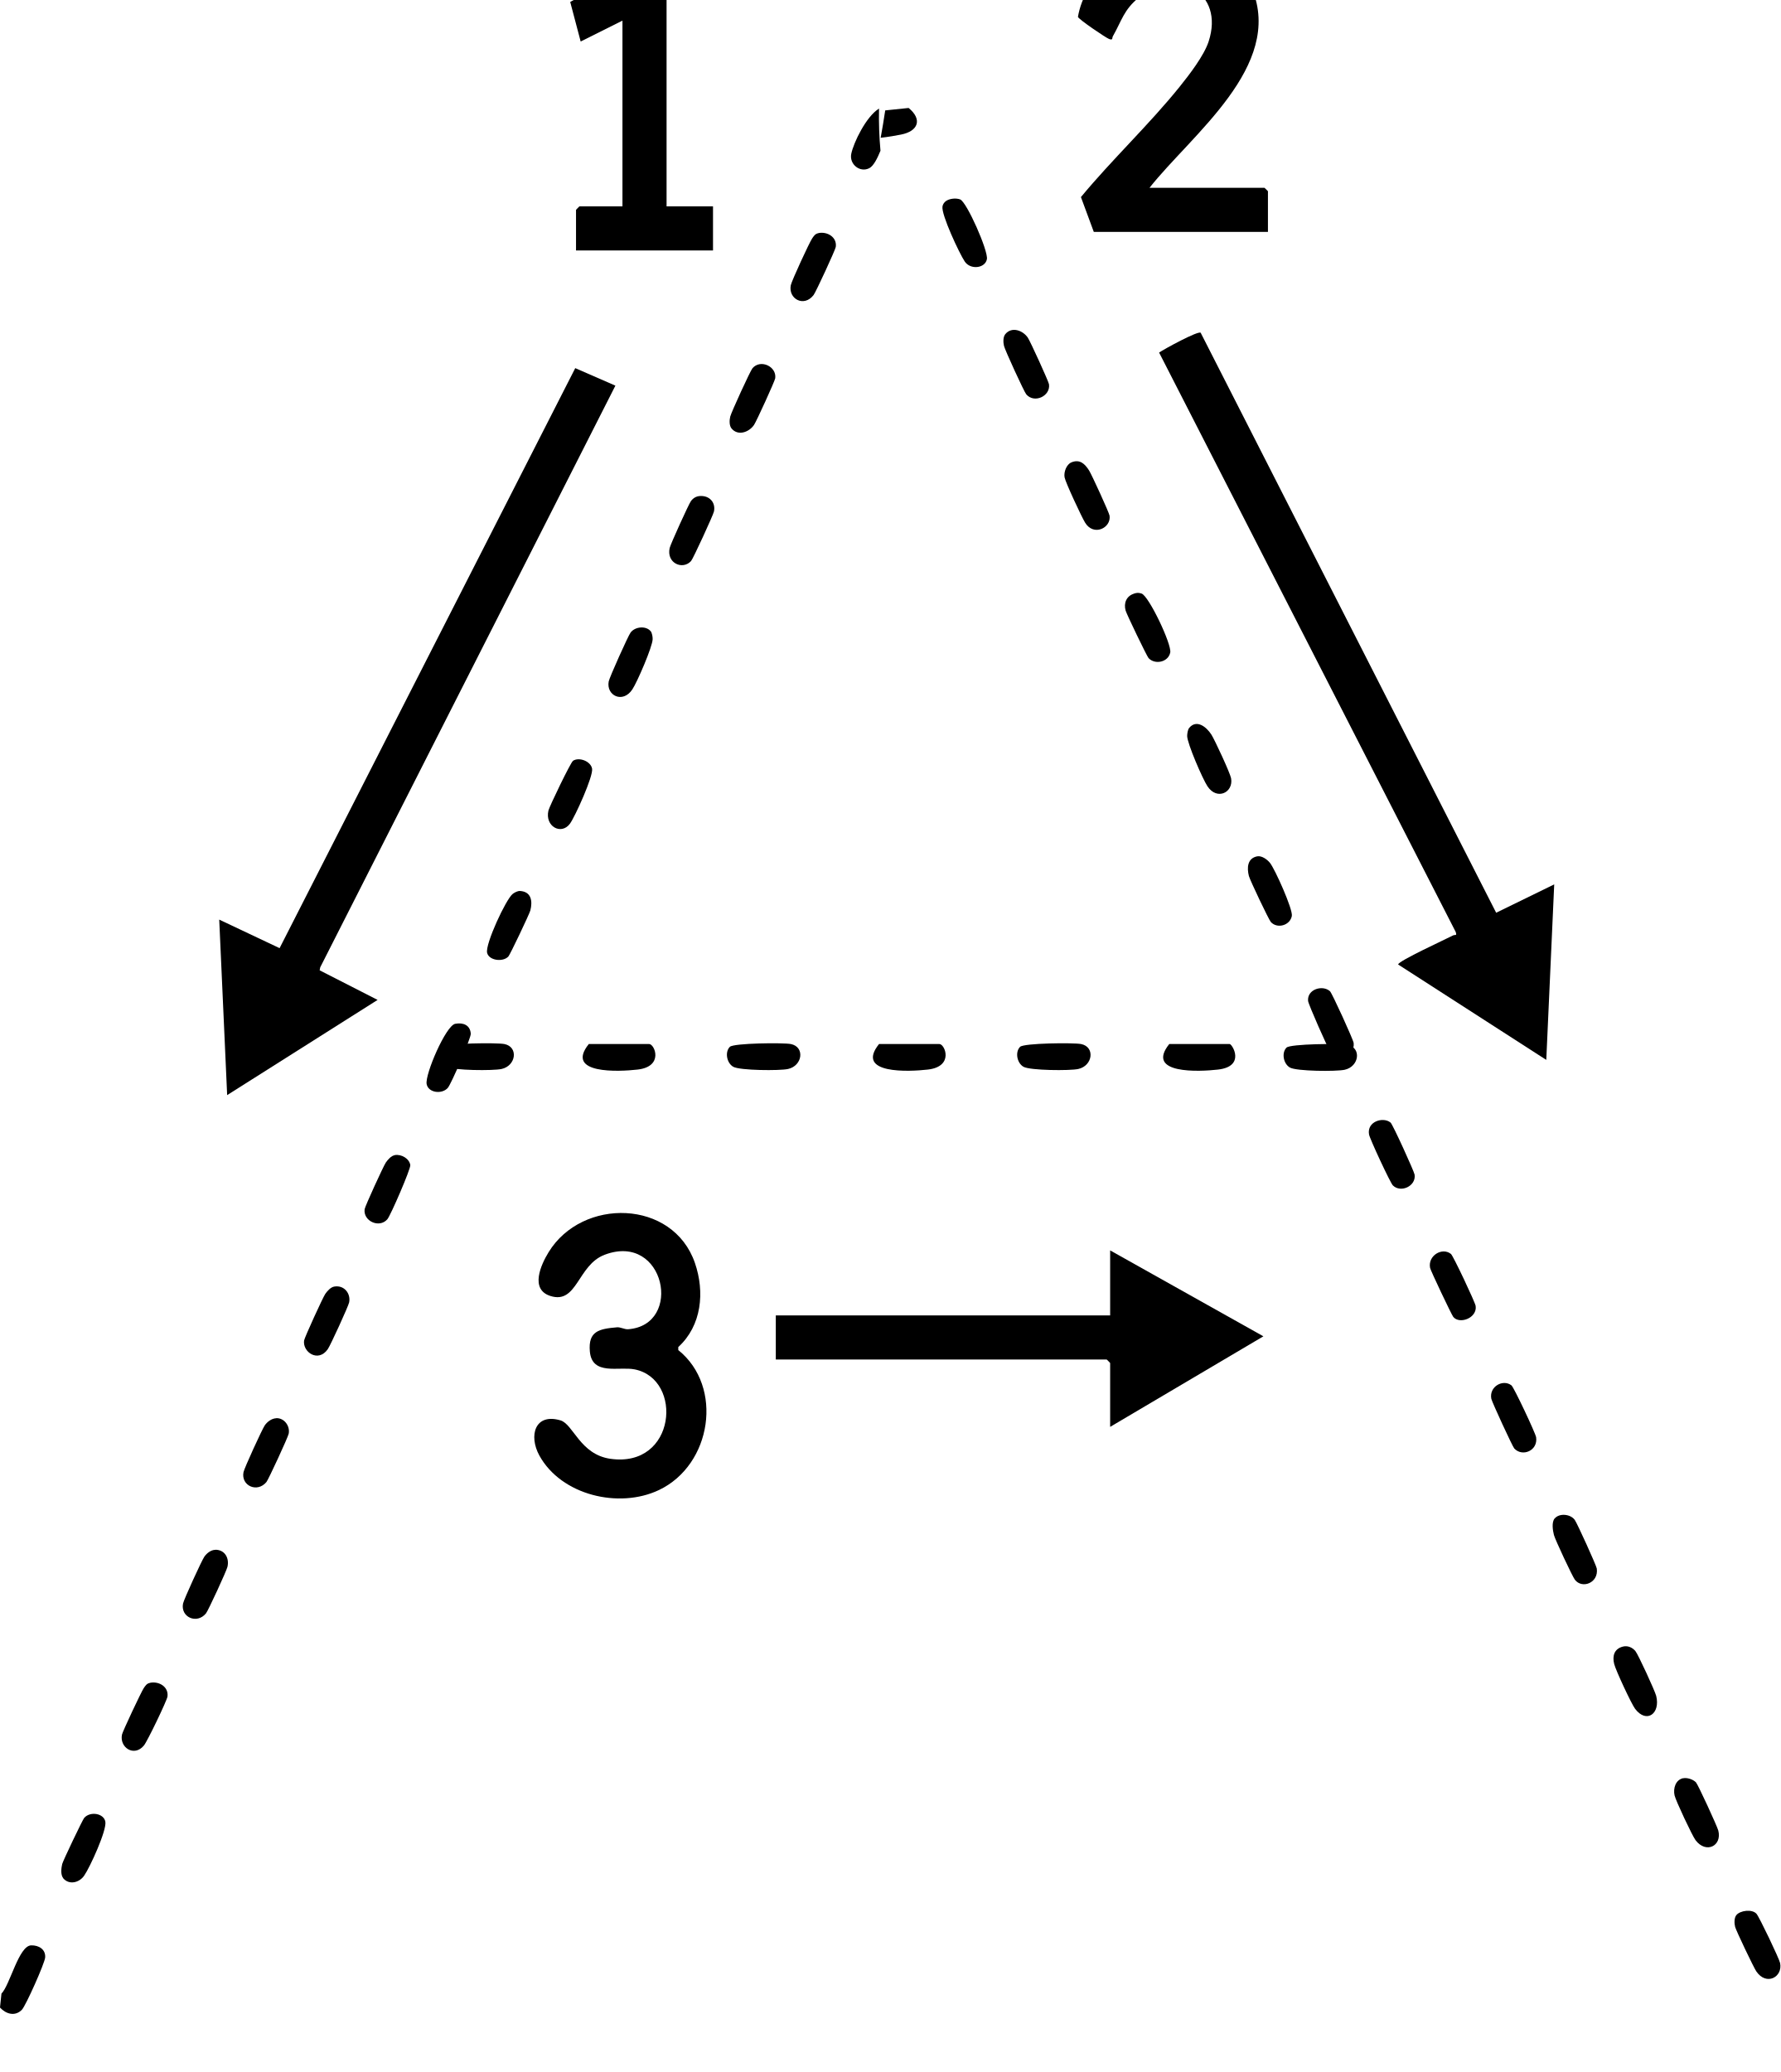
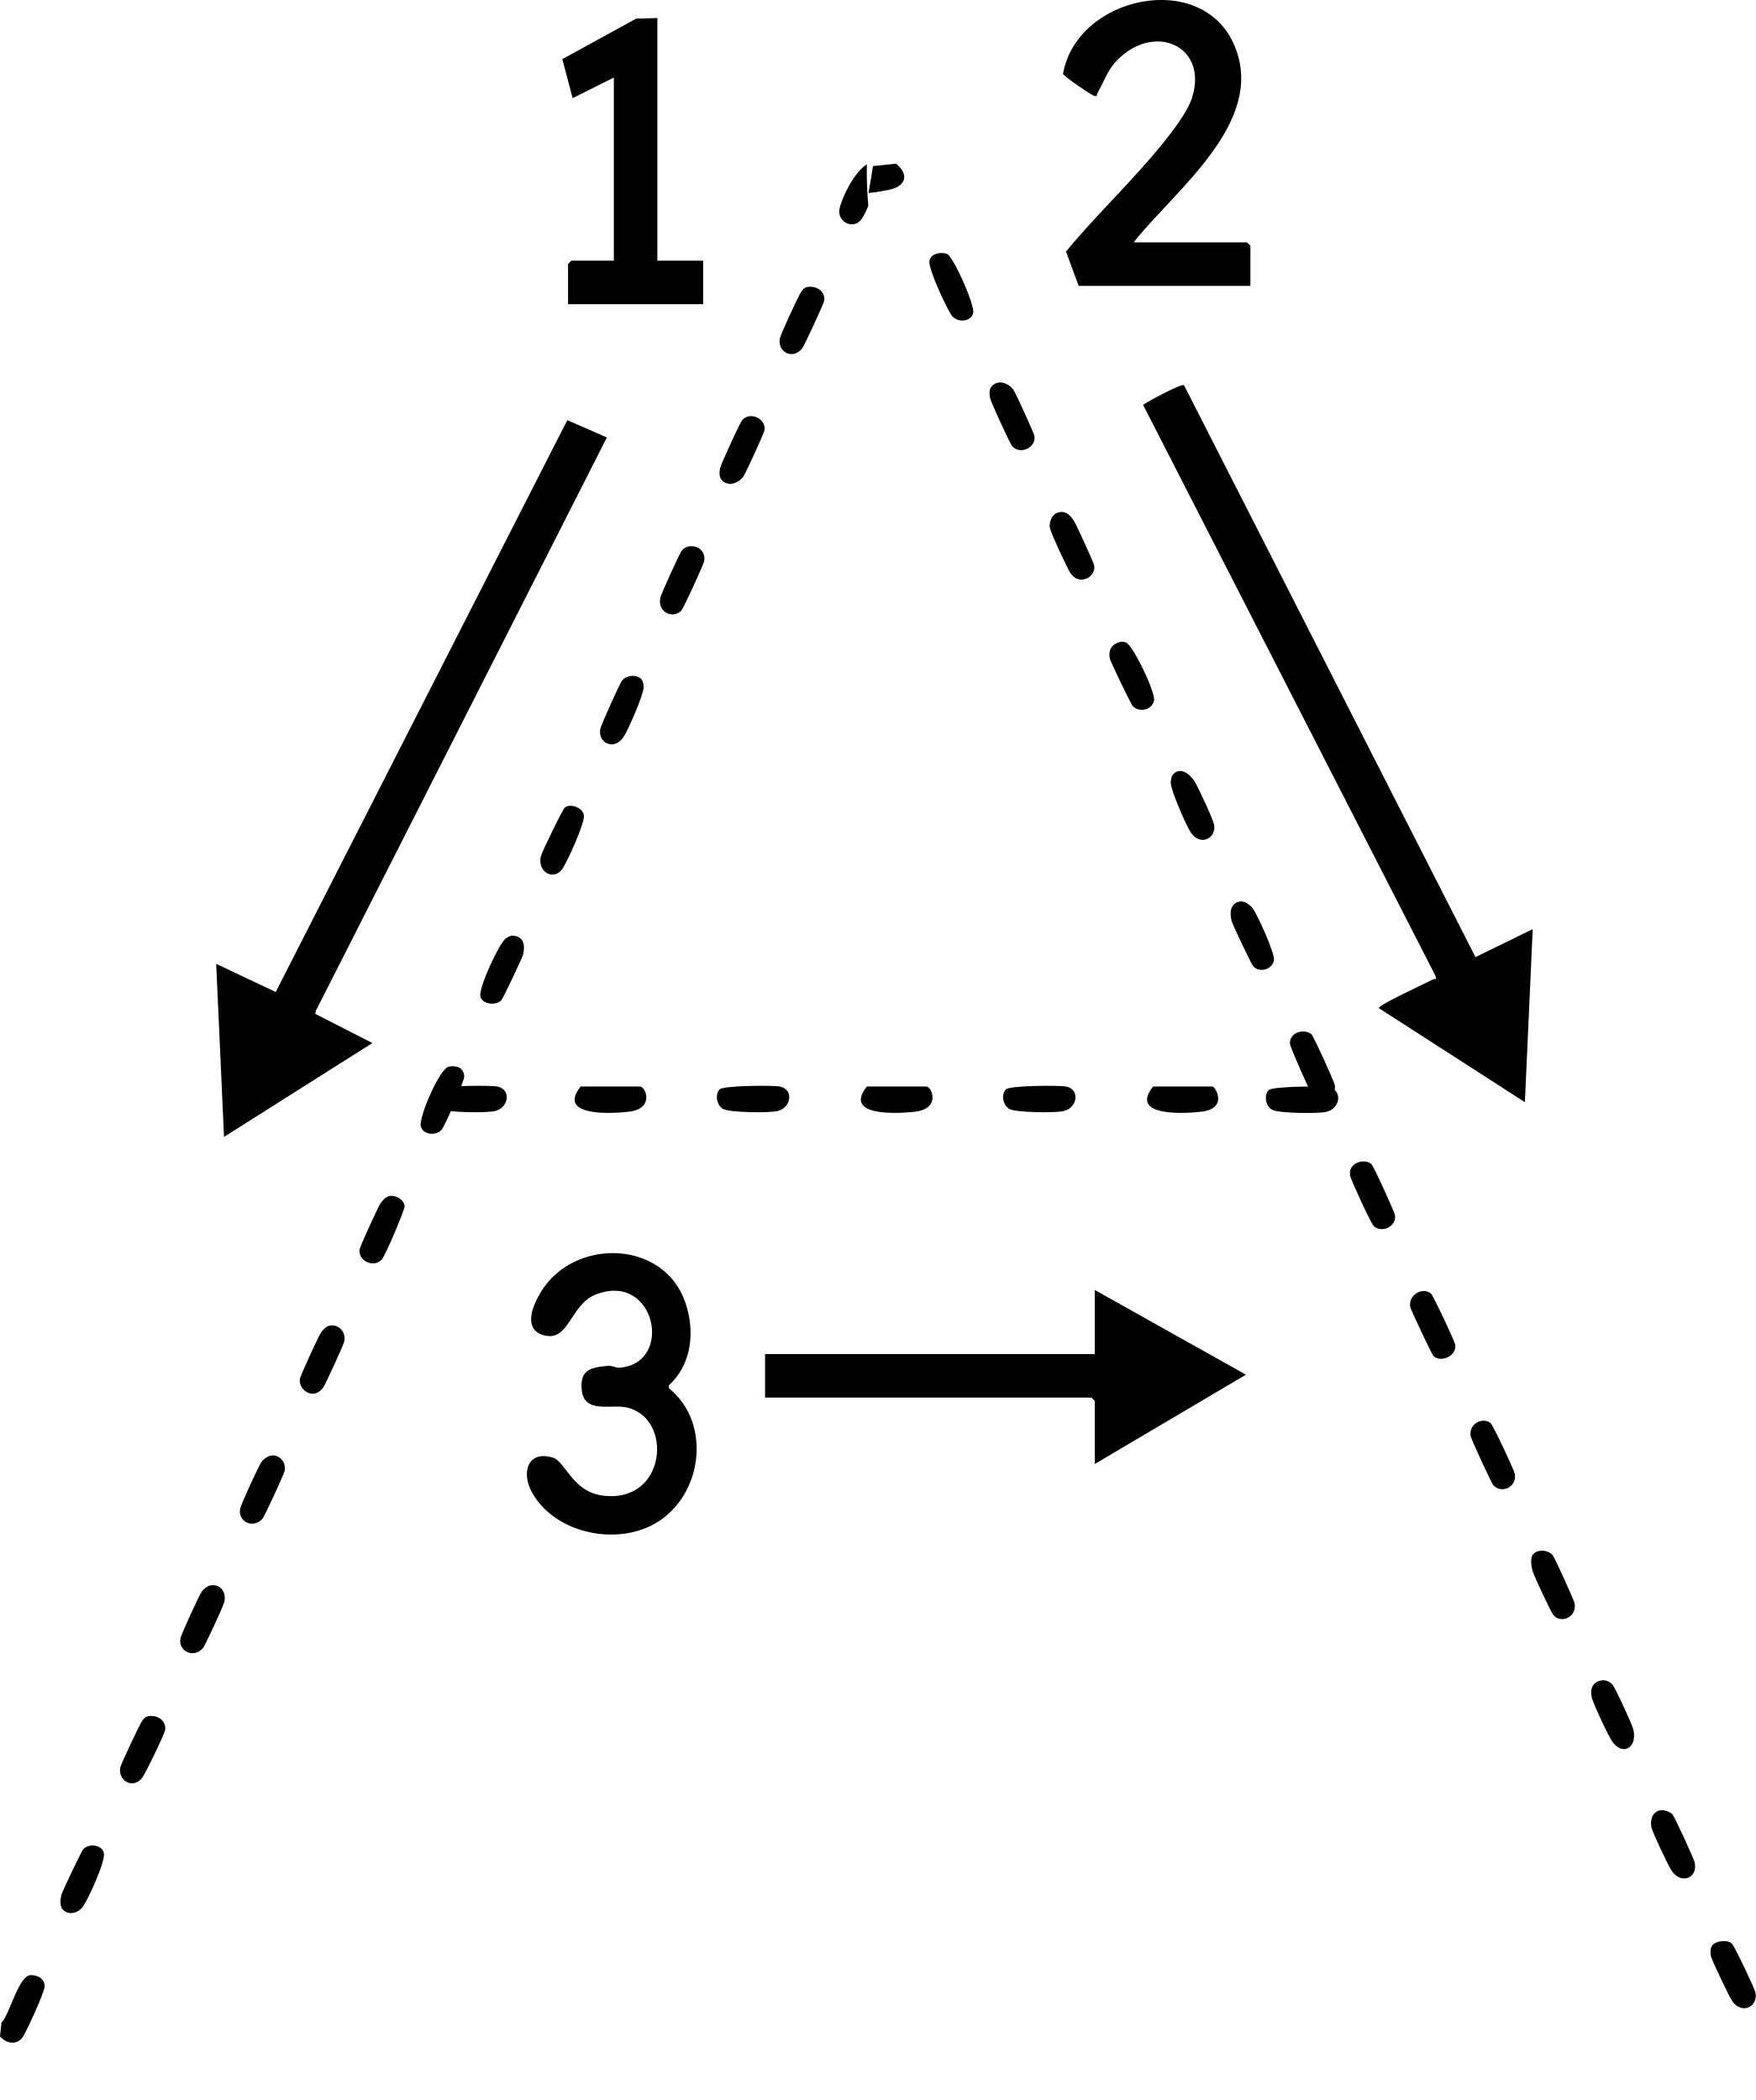
- <svg xmlns="http://www.w3.org/2000/svg" id="Layer_2" data-name="Layer 2" viewBox="0 6 184.03 214.16">
+ <svg xmlns="http://www.w3.org/2000/svg" id="Layer_2" data-name="Layer 2" viewBox="0 0 184.03 220.16">
  <defs>
    <style>
      .cls-1 {
        fill: #000000;
      }

      .cls-2 {
        fill: #000000;
      }

      .cls-3 {
        fill: #000000;
      }

      .cls-4 {
        fill: #000000;
      }

      .cls-5 {
        fill: #000000;
      }

      .cls-6 {
        fill: #000000;
      }
    </style>
  </defs>
  <g id="Layer_1-2" data-name="Layer 1">
    <g>
      <polygon class="cls-2" points="63.61 45.86 33.1 105.98 33.04 106.29 39.03 109.35 23.48 119.19 22.66 101.05 28.9 104 59.46 44.05 63.61 45.86" />
      <path class="cls-2" d="M124.1,40.38l30.55,59.96,6-2.93-.82,18.14-15.31-9.86c-.03-.35,4.94-2.62,5.66-3,.22-.12.45.1.28-.38l-30.65-59.87c.52-.36,4.01-2.26,4.29-2.05Z" />
      <path class="cls-2" d="M114.75,135.24l15.84,8.88-15.84,9.36v-6.6s-.33-.36-.36-.36h-34.2v-4.56h34.56v-6.72Z" />
      <path class="cls-2" d="M118.82,25.41h11.88s.36.33.36.36v4.2h-18l-1.33-3.6c3.21-3.88,7.06-7.5,10.2-11.4.99-1.23,2.52-3.21,3-4.68,1.67-5.12-3.29-7.74-7.2-4.56-1.59,1.3-1.77,2.39-2.7,4.02-.1.17.05.44-.39.28-.33-.12-3.18-2.05-3.22-2.29,1.44-8.2,14.67-11,18-2.89,3.29,7.99-6.28,15.08-10.6,20.56Z" />
      <path class="cls-2" d="M70.12,145.55c4.69,3.78,3.46,11.86-2.01,14.46-4.13,1.96-10.1.54-12.36-3.57-1.12-2.04-.47-4.42,2.19-3.63,1.32.4,2.02,3.52,5.15,3.97,6.81.97,7.55-8.23,2.52-9.24-1.64-.33-4.41.68-4.64-1.85-.19-2.12.97-2.34,2.8-2.5.39-.03.76.22,1.15.2,5.74-.42,3.82-10.06-2.42-7.7-2.81,1.06-2.82,5.15-5.61,4.26-2.14-.68-.98-3.23-.18-4.53,3.47-5.66,12.85-5.47,15.12,1.12,1.03,2.99.71,6.47-1.72,8.69v.34Z" />
      <path class="cls-2" d="M68.9,1.89v25.44h4.8v4.56h-14.16v-4.2s.33-.36.36-.36h4.44V8.13l-4.32,2.16-1.08-4.09,7.74-4.25,2.22-.06Z" />
    </g>
    <g id="Layer_1-2" data-name="Layer 1-2">
      <g>
        <path class="cls-6" d="M90.86,17.22c-1.33.82-2.63,3.51-2.87,4.68-.22,1.08.9,1.98,1.87,1.48.44-.23.83-1.02,1.15-1.8-.13-1.44-.18-2.9-.15-4.35h0Z" />
        <path class="cls-3" d="M91.5,17.41c-.14.95-.3,1.89-.47,2.83.82-.09,1.59-.23,2.1-.33,1.79-.35,2.23-1.57.79-2.75l-2.41.25h0Z" />
        <path class="cls-5" d="M0,213.49l.15-1.43c.89-.91,1.79-4.95,3.07-4.99.79-.02,1.5.41,1.45,1.24-.03.58-2.01,5.01-2.41,5.42-.71.72-1.64.44-2.26-.23h0Z" />
        <path class="cls-3" d="M90.86,113.91h6.24c.57,0,1.54,2.33-1.2,2.64-1.91.22-7.55.5-5.04-2.64Z" />
        <path class="cls-3" d="M60.86,113.91h6.24c.57,0,1.54,2.33-1.2,2.64-1.91.22-7.55.5-5.04-2.64Z" />
        <path class="cls-3" d="M75.44,114.2c.39-.39,5.53-.44,6.3-.29,1.48.29,1.22,2.25-.29,2.58-.86.19-4.98.16-5.66-.23s-.88-1.53-.35-2.06Z" />
        <path class="cls-3" d="M105.44,114.2c.39-.39,5.53-.44,6.3-.29,1.48.29,1.22,2.25-.29,2.58-.86.19-4.98.16-5.66-.23s-.88-1.53-.35-2.06Z" />
        <path class="cls-3" d="M120.86,113.91h6.24c.27,0,1.68,2.31-1.2,2.64-1.91.22-7.55.5-5.04-2.64Z" />
        <path class="cls-6" d="M28.54,152.58c.84-.04,1.46.81,1.3,1.61-.07.36-2.09,4.73-2.3,4.99-.96,1.16-2.65.37-2.37-1.02.08-.41,1.93-4.45,2.2-4.84.26-.37.71-.71,1.17-.73h0Z" />
        <path class="cls-6" d="M67.26,71.24c.14.18.21.6.2.83-.02.79-1.6,4.44-2.1,5.19-.99,1.49-2.72.63-2.44-.83.07-.4,2.01-4.72,2.26-5.05.47-.63,1.61-.72,2.08-.13h0Z" />
        <path class="cls-6" d="M72.34,57.27c.97-.07,1.65.64,1.46,1.59-.07.36-2.17,4.92-2.37,5.13-.88.96-2.56.21-2.21-1.35.09-.4,1.97-4.54,2.2-4.85s.53-.49.91-.52h.01Z" />
        <path class="cls-6" d="M137.47,108.45c.22.2,2.41,5.01,2.45,5.35.15,1.36-1.61,1.98-2.4.93-.26-.35-2.27-4.9-2.31-5.27-.12-1.2,1.48-1.7,2.26-1.01Z" />
        <path class="cls-5" d="M103.91,40.54c.67-.82,1.82-.39,2.33.36.25.37,2.15,4.53,2.19,4.82.17,1.22-1.52,2.01-2.35,1.04-.22-.25-2.2-4.57-2.3-5-.09-.37-.11-.92.13-1.22Z" />
        <path class="cls-6" d="M75.61,50.28c-.24-.3-.22-.85-.13-1.22.1-.43,2.08-4.75,2.3-5,.83-.97,2.52-.18,2.35,1.04-.04.29-1.94,4.45-2.19,4.82-.51.75-1.66,1.18-2.33.36Z" />
        <path class="cls-6" d="M179.48,203.94c.38-.47,1.62-.65,2.08-.13.29.33,2.35,4.64,2.44,5.09.29,1.46-1.43,2.38-2.46.86-.27-.39-2.09-4.21-2.19-4.6-.09-.36-.11-.93.13-1.22h0Z" />
        <path class="cls-6" d="M117.22,67.35c.31-.09.47-.1.78,0,.75.25,3.14,5.27,2.96,6.1-.21,1-1.58,1.28-2.24.57-.18-.2-2.27-4.54-2.37-4.91-.22-.77.08-1.51.87-1.75h0Z" />
        <path class="cls-6" d="M122.9,81.26c.77-.96,1.8-.13,2.31.66.35.55,1.94,3.98,2.04,4.52.27,1.46-1.45,2.33-2.44.83-.5-.75-2.08-4.4-2.1-5.19,0-.23.06-.65.2-.83h0Z" />
        <path class="cls-6" d="M156.23,149.19c.25.19,2.48,4.93,2.55,5.36.21,1.39-1.42,2.07-2.26,1.16-.19-.21-2.29-4.77-2.37-5.13-.25-1.26,1.2-2.07,2.08-1.39h0Z" />
        <path class="cls-6" d="M34.55,138.98c1.02-.18,1.72.71,1.54,1.63-.08.4-1.94,4.46-2.21,4.84-.99,1.42-2.61.3-2.45-.89.04-.3,1.94-4.45,2.19-4.82.21-.3.55-.69.92-.76h.01Z" />
        <path class="cls-6" d="M160.69,162.96c.47-.58,1.62-.49,2.08.13.23.3,2.23,4.71,2.28,5.03.21,1.5-1.53,2.14-2.27,1.15-.27-.37-2.04-4.14-2.16-4.62s-.25-1.3.07-1.7h0Z" />
        <path class="cls-6" d="M22.26,166.18c.98,0,1.46.86,1.25,1.77-.1.43-1.99,4.52-2.22,4.81-.96,1.16-2.65.37-2.37-1.02.08-.41,1.93-4.45,2.2-4.84.25-.36.69-.71,1.14-.71h0Z" />
        <path class="cls-6" d="M173.98,189.8c.4-.09,1.02.11,1.32.42.21.22,2.19,4.53,2.31,4.98.41,1.6-1.27,2.43-2.35,1-.34-.45-2.05-4.09-2.17-4.63-.16-.72.1-1.61.89-1.78h0Z" />
        <path class="cls-5" d="M97.97,26.67c.38-.16.88-.2,1.27-.06.68.24,2.93,5.33,2.77,6.18-.18.94-1.69,1.13-2.29.24-.56-.84-2.45-4.87-2.3-5.69.05-.29.27-.55.54-.66h.01Z" />
        <path class="cls-6" d="M167.75,176.19c.49-.13.98.09,1.29.46.28.33,2.02,4.12,2.15,4.63.46,1.83-.99,2.91-2.18,1.34-.38-.5-2.01-4-2.16-4.63-.21-.83,0-1.57.9-1.8h0Z" />
        <path class="cls-4" d="M40.8,125.39c.69-.12,1.51.36,1.61,1.03.06.37-2.03,5.2-2.37,5.6-.84.97-2.52.18-2.35-1.04.04-.3,1.94-4.45,2.19-4.82.21-.3.55-.7.92-.76h0Z" />
        <path class="cls-1" d="M143.73,122.02c.23.19,2.45,5.08,2.49,5.39.17,1.19-1.44,1.92-2.25,1.11-.27-.27-2.38-4.81-2.46-5.26-.24-1.36,1.47-1.85,2.21-1.24h0Z" />
        <path class="cls-6" d="M84.6,30.09c.93-.18,1.93.43,1.79,1.43-.04.3-2.05,4.65-2.29,4.97-1,1.31-2.64.4-2.36-1.01.09-.45,1.9-4.38,2.21-4.84.18-.26.31-.48.65-.54h0Z" />
        <path class="cls-6" d="M110.72,53.8c.89-.38,1.42.14,1.86.84.27.43,2.06,4.34,2.11,4.66.18,1.27-1.65,2.17-2.53.72-.36-.59-2.02-4.14-2.12-4.68s.19-1.33.69-1.54h-.01Z" />
        <path class="cls-5" d="M59.22,84.64c.63-.42,1.83.03,1.98.8s-1.77,4.99-2.29,5.7c-.9,1.21-2.61.28-2.22-1.37.11-.44,2.29-4.96,2.53-5.12h0Z" />
        <path class="cls-4" d="M53.75,98.09c1.18.07,1.31,1.06,1.07,2.01-.1.38-2.09,4.56-2.27,4.76-.56.61-2.02.42-2.2-.38-.21-.89,1.95-5.55,2.65-6.09.2-.15.5-.31.76-.3h0Z" />
        <path class="cls-6" d="M149.98,135.61c.23.19,2.49,4.98,2.55,5.37.18,1.24-1.65,1.93-2.31,1.14-.18-.22-2.35-4.8-2.4-5.07-.25-1.27,1.25-2.17,2.16-1.44h0Z" />
        <path class="cls-4" d="M15.52,179.93c.93-.18,1.93.43,1.79,1.43-.06.42-2.1,4.67-2.44,5.06-1.01,1.21-2.54.2-2.26-1.14.06-.31,2-4.44,2.25-4.8.18-.26.31-.48.65-.54h.01Z" />
        <path class="cls-5" d="M47.05,111.82c.83-.16,1.56.14,1.61,1.03.03.44-2.02,5.19-2.37,5.59-.6.69-2.02.52-2.19-.39-.19-.99,1.98-6.04,2.95-6.23Z" />
        <path class="cls-4" d="M129.95,94.51c.47-.09,1.05.33,1.33.69.5.63,2.37,4.78,2.25,5.47-.18.98-1.5,1.36-2.17.63-.21-.23-2.16-4.33-2.27-4.76-.21-.83-.17-1.83.86-2.03Z" />
        <path class="cls-4" d="M6.53,200.12c-.28-.35-.2-1.03-.1-1.46.09-.35,2.1-4.56,2.27-4.76.61-.71,2.03-.49,2.19.39s-1.58,4.69-2.18,5.56c-.52.77-1.59,1-2.19.27h0Z" />
      </g>
      <path class="cls-3" d="M45.83,114.2c.39-.39,5.53-.44,6.3-.29,1.48.29,1.22,2.25-.29,2.58-.86.19-4.98.16-5.66-.23s-.88-1.53-.35-2.06Z" />
      <path class="cls-3" d="M132.98,114.28c.39-.39,5.53-.44,6.3-.29,1.48.29,1.22,2.25-.29,2.58-.86.19-4.98.16-5.66-.23s-.88-1.53-.35-2.06Z" />
    </g>
  </g>
</svg>
